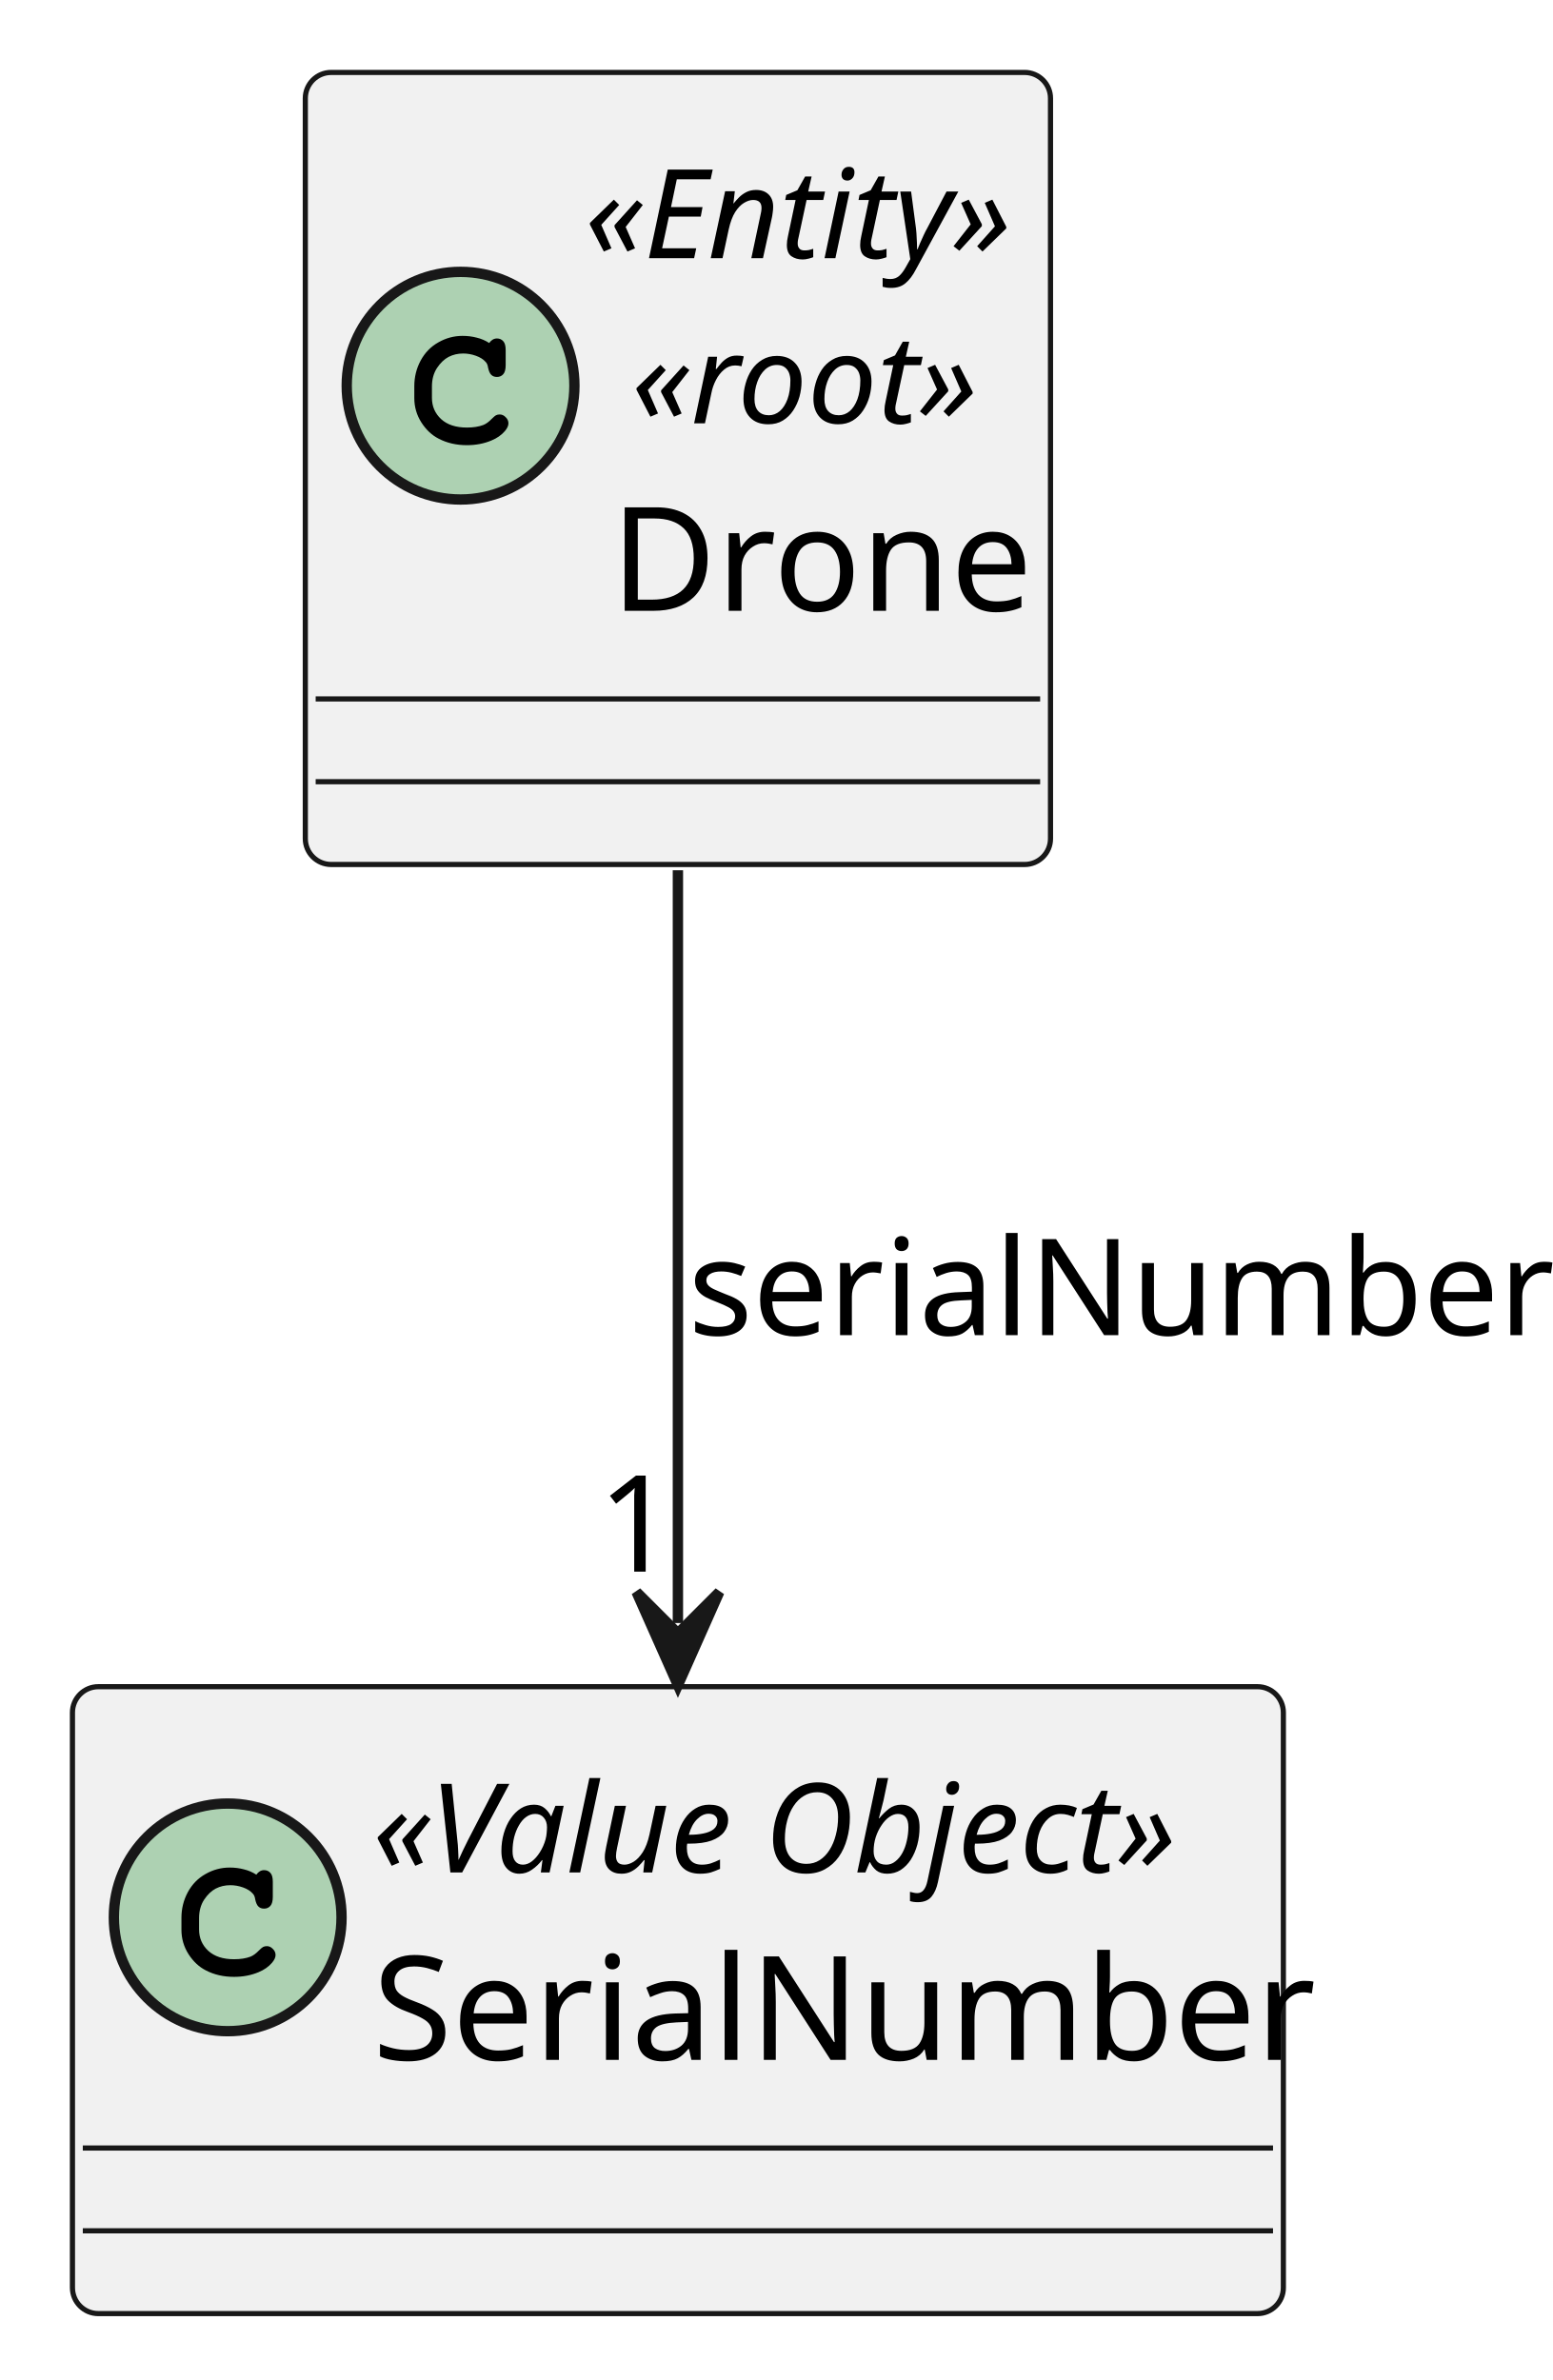
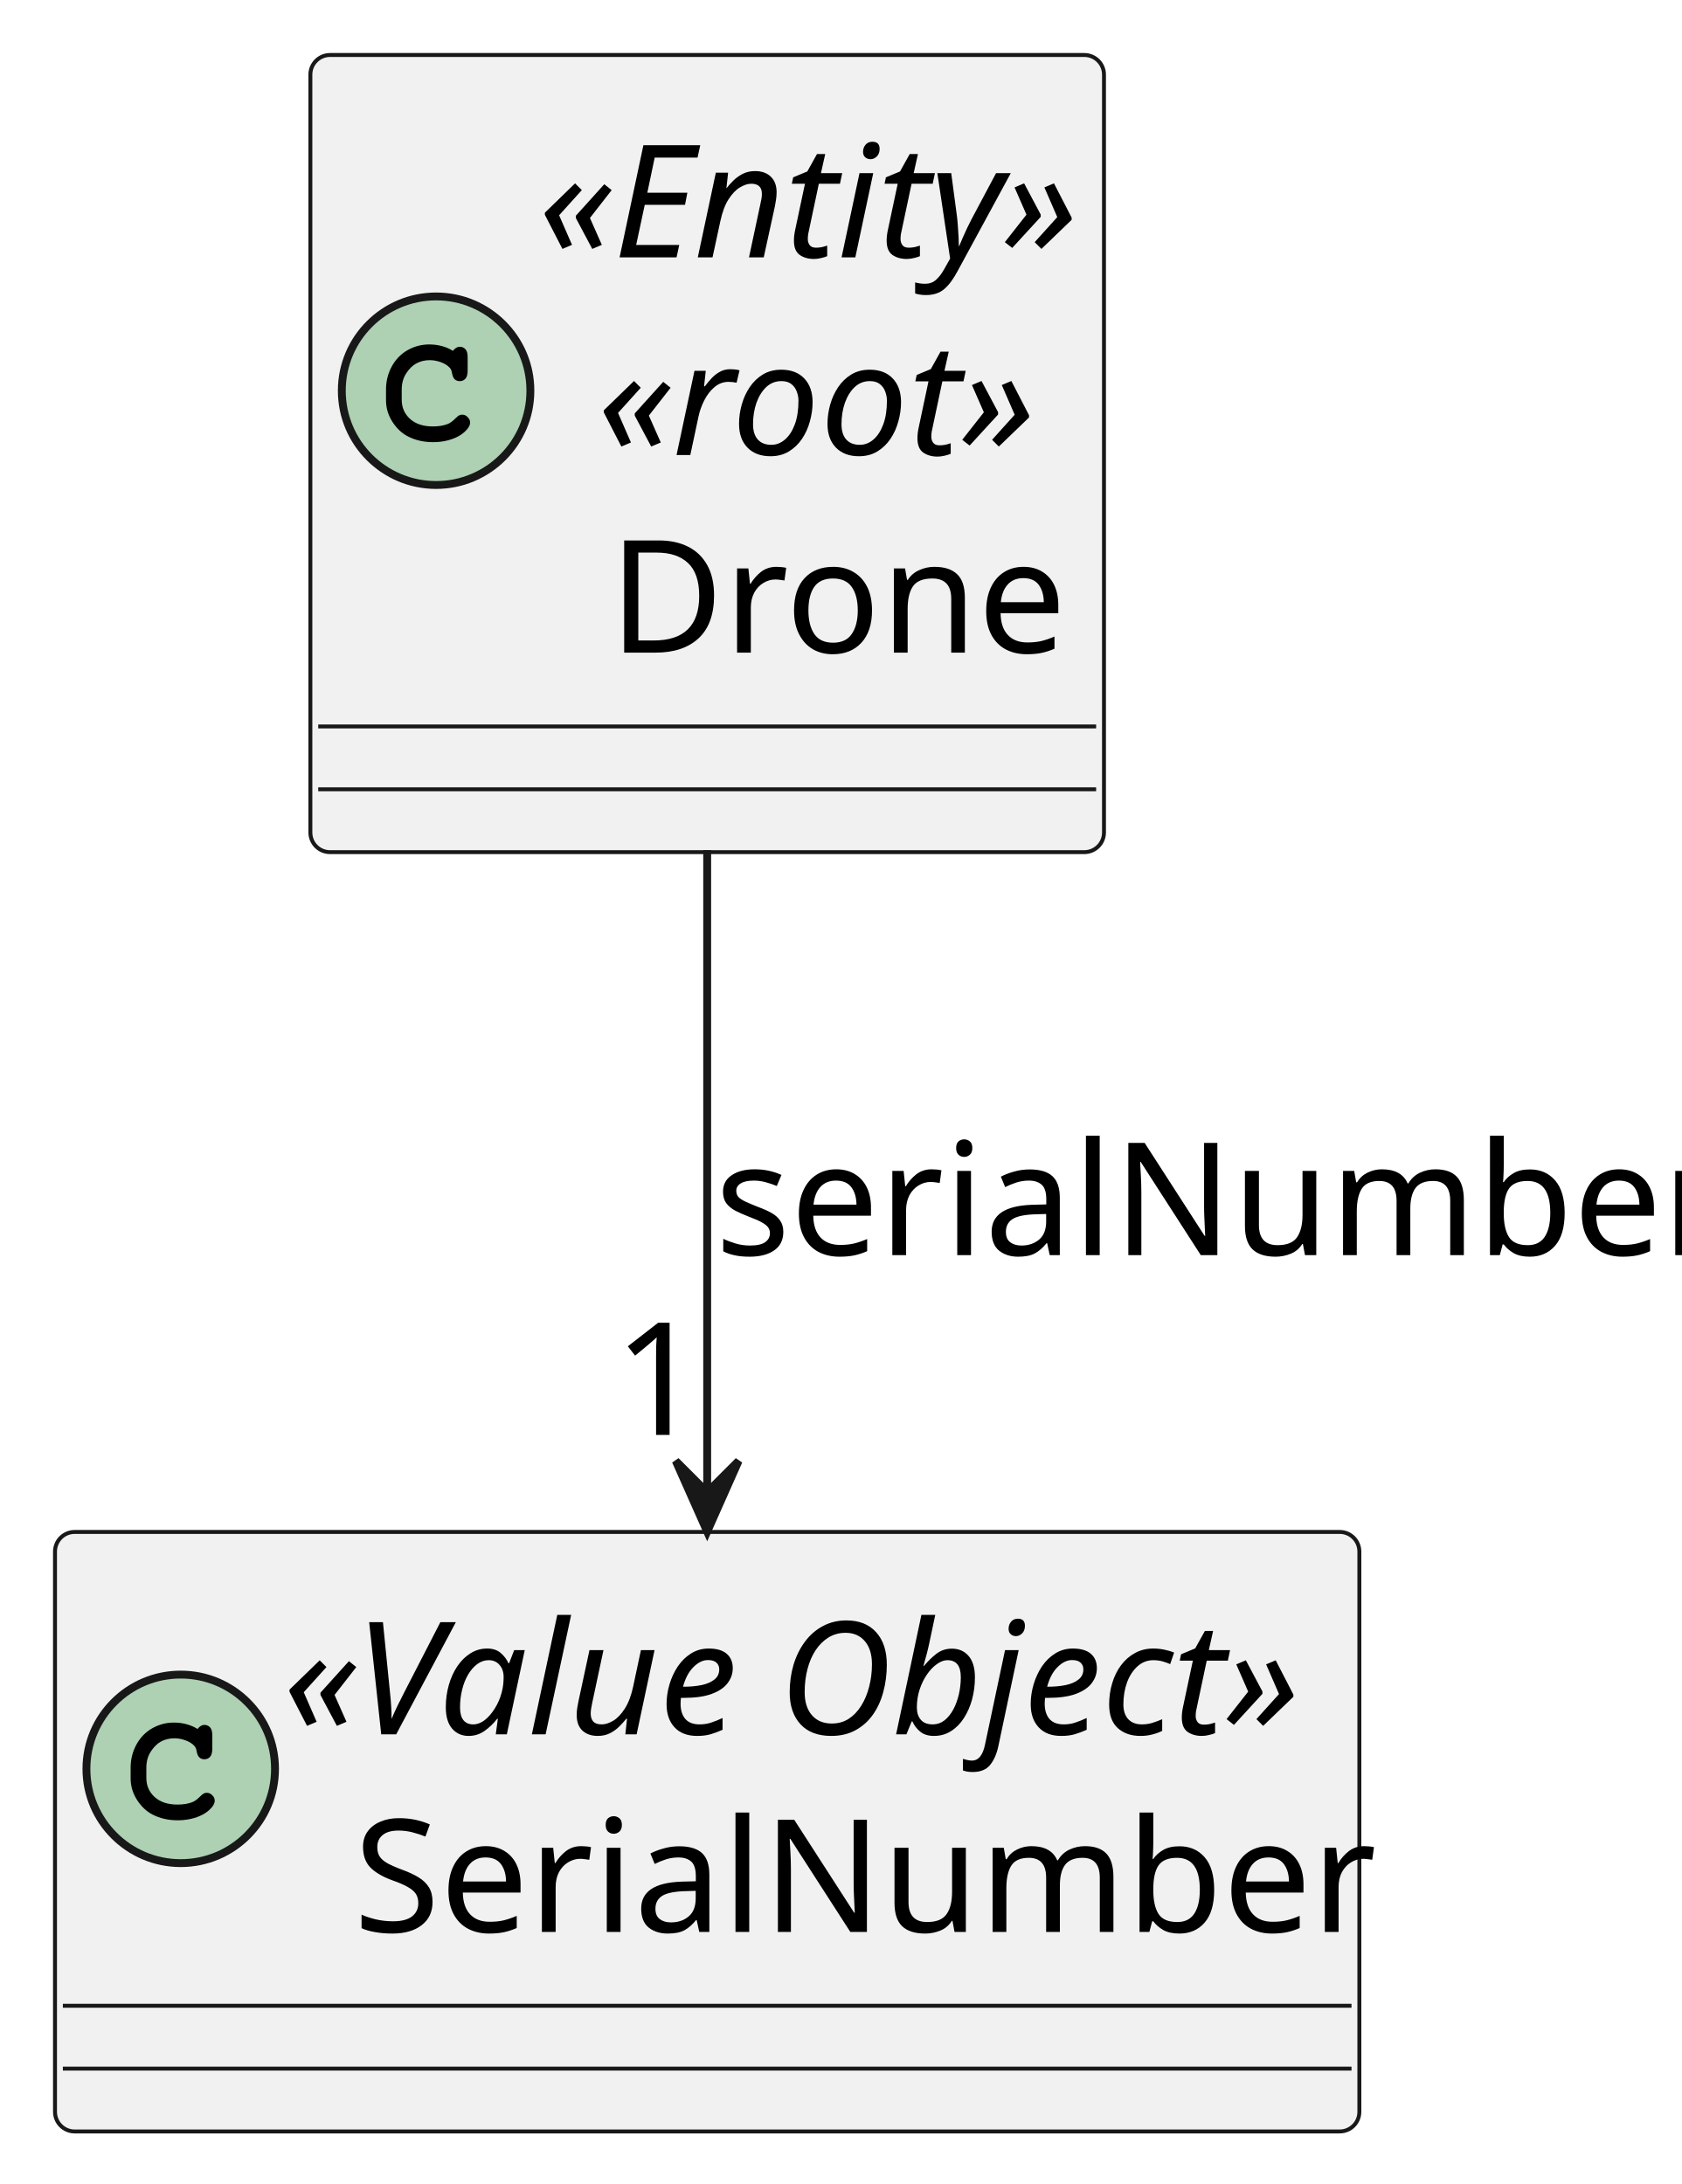
- <svg xmlns="http://www.w3.org/2000/svg" contentStyleType="text/css" height="230px" preserveAspectRatio="none" style="width:150px;height:230px;background:#FFFFFF;" version="1.1" viewBox="0 0 150 230" width="150px" zoomAndPan="magnify">
+ <svg xmlns="http://www.w3.org/2000/svg" contentStyleType="text/css" height="278px" preserveAspectRatio="none" style="width:214px;height:278px;background:#FFFFFF;" version="1.1" viewBox="0 0 214 278" width="214px" zoomAndPan="magnify">
  <defs />
  <g>
    <g id="elem_Drone">
-       <rect codeLine="4" fill="#F1F1F1" height="76.543" id="Drone" rx="2.5" ry="2.5" style="stroke:#181818;stroke-width:0.5;" width="72" x="29.5" y="7" />
-       <ellipse cx="44.5" cy="37.272" fill="#ADD1B2" rx="11" ry="11" style="stroke:#181818;stroke-width:1.0;" />
-       <path d="M47.266,33.147 Q47.422,32.928 47.609,32.818 Q47.797,32.709 48.016,32.709 Q48.391,32.709 48.625,32.975 Q48.859,33.225 48.859,33.834 L48.859,35.287 Q48.859,35.897 48.625,36.162 Q48.391,36.428 48.016,36.428 Q47.672,36.428 47.469,36.225 Q47.266,36.037 47.156,35.522 Q47.109,35.162 46.922,34.975 Q46.594,34.6 45.984,34.381 Q45.375,34.162 44.75,34.162 Q43.984,34.162 43.344,34.49 Q42.719,34.818 42.219,35.568 Q41.734,36.318 41.734,37.35 L41.734,38.443 Q41.734,39.678 42.625,40.506 Q43.516,41.318 45.109,41.318 Q46.047,41.318 46.703,41.068 Q47.094,40.912 47.516,40.475 Q47.781,40.209 47.922,40.131 Q48.078,40.053 48.281,40.053 Q48.609,40.053 48.859,40.318 Q49.125,40.568 49.125,40.912 Q49.125,41.256 48.781,41.662 Q48.281,42.24 47.484,42.568 Q46.406,43.022 45.109,43.022 Q43.594,43.022 42.391,42.397 Q41.406,41.897 40.719,40.834 Q40.031,39.756 40.031,38.475 L40.031,37.318 Q40.031,35.99 40.641,34.85 Q41.266,33.693 42.359,33.084 Q43.453,32.459 44.688,32.459 Q45.422,32.459 46.062,32.631 Q46.719,32.787 47.266,33.147 Z " fill="#000000" />
-       <text fill="#000000" font-family="sans-serif" font-size="12" font-style="italic" lengthAdjust="spacing" textLength="44" x="56.5" y="24.949">«Entity»</text>
-       <text fill="#000000" font-family="sans-serif" font-size="12" font-style="italic" lengthAdjust="spacing" textLength="35" x="61" y="40.91">«root»</text>
-       <text fill="#000000" font-family="sans-serif" font-size="14" lengthAdjust="spacing" textLength="39" x="59" y="59.029">Drone</text>
-       <line style="stroke:#181818;stroke-width:0.5;" x1="30.5" x2="100.5" y1="67.543" y2="67.543" />
-       <line style="stroke:#181818;stroke-width:0.5;" x1="30.5" x2="100.5" y1="75.543" y2="75.543" />
+       <rect codeLine="4" fill="#F1F1F1" height="101.469" id="Drone" rx="2.5" ry="2.5" style="stroke:#181818;stroke-width:0.5;" width="101" x="39.5" y="7" />
+       <ellipse cx="55.5" cy="49.734" fill="#ADD1B2" rx="12" ry="12" style="stroke:#181818;stroke-width:1.0;" />
+       <path d="M57.641,44.656 Q57.828,44.406 58.047,44.281 Q58.266,44.141 58.516,44.141 Q58.953,44.141 59.234,44.453 Q59.516,44.75 59.516,45.469 L59.516,47.172 Q59.516,47.891 59.234,48.203 Q58.953,48.516 58.516,48.516 Q58.125,48.516 57.875,48.281 Q57.625,48.062 57.516,47.453 Q57.453,47.031 57.234,46.812 Q56.844,46.375 56.125,46.109 Q55.406,45.844 54.688,45.844 Q53.781,45.844 53.031,46.234 Q52.281,46.625 51.703,47.516 Q51.125,48.391 51.125,49.594 L51.125,50.891 Q51.125,52.344 52.172,53.312 Q53.234,54.281 55.094,54.281 Q56.203,54.281 56.984,53.969 Q57.422,53.797 57.938,53.281 Q58.25,52.969 58.422,52.875 Q58.594,52.781 58.828,52.781 Q59.219,52.781 59.516,53.094 Q59.828,53.391 59.828,53.797 Q59.828,54.203 59.422,54.672 Q58.828,55.359 57.891,55.75 Q56.625,56.281 55.109,56.281 Q53.328,56.281 51.906,55.547 Q50.75,54.953 49.938,53.688 Q49.125,52.422 49.125,50.938 L49.125,49.578 Q49.125,48.016 49.844,46.672 Q50.578,45.312 51.859,44.578 Q53.156,43.844 54.609,43.844 Q55.469,43.844 56.219,44.047 Q56.984,44.25 57.641,44.656 Z " fill="#000000" />
+       <text fill="#000000" font-family="sans-serif" font-size="20" font-style="italic" lengthAdjust="spacing" textLength="71" x="68.5" y="32.762">«Entity»</text>
+       <text fill="#000000" font-family="sans-serif" font-size="20" font-style="italic" lengthAdjust="spacing" textLength="56" x="76" y="57.918">«root»</text>
+       <text fill="#000000" font-family="sans-serif" font-size="20" lengthAdjust="spacing" textLength="53" x="77.5" y="83.074">Drone</text>
+       <line style="stroke:#181818;stroke-width:0.5;" x1="40.5" x2="139.5" y1="92.469" y2="92.469" />
+       <line style="stroke:#181818;stroke-width:0.5;" x1="40.5" x2="139.5" y1="100.469" y2="100.469" />
    </g>
    <g id="elem_SerialNumber">
-       <rect codeLine="7" fill="#F1F1F1" height="60.582" id="SerialNumber" rx="2.5" ry="2.5" style="stroke:#181818;stroke-width:0.5;" width="117" x="7" y="163" />
-       <ellipse cx="22" cy="185.291" fill="#ADD1B2" rx="11" ry="11" style="stroke:#181818;stroke-width:1.0;" />
-       <path d="M24.766,181.166 Q24.922,180.947 25.109,180.838 Q25.297,180.728 25.516,180.728 Q25.891,180.728 26.125,180.994 Q26.359,181.244 26.359,181.853 L26.359,183.307 Q26.359,183.916 26.125,184.182 Q25.891,184.447 25.516,184.447 Q25.172,184.447 24.969,184.244 Q24.766,184.057 24.656,183.541 Q24.609,183.182 24.422,182.994 Q24.094,182.619 23.484,182.4 Q22.875,182.182 22.25,182.182 Q21.484,182.182 20.844,182.51 Q20.219,182.838 19.719,183.588 Q19.234,184.338 19.234,185.369 L19.234,186.463 Q19.234,187.697 20.125,188.525 Q21.016,189.338 22.609,189.338 Q23.547,189.338 24.203,189.088 Q24.594,188.932 25.016,188.494 Q25.281,188.228 25.422,188.15 Q25.578,188.072 25.781,188.072 Q26.109,188.072 26.359,188.338 Q26.625,188.588 26.625,188.932 Q26.625,189.275 26.281,189.682 Q25.781,190.26 24.984,190.588 Q23.906,191.041 22.609,191.041 Q21.094,191.041 19.891,190.416 Q18.906,189.916 18.219,188.853 Q17.531,187.775 17.531,186.494 L17.531,185.338 Q17.531,184.01 18.141,182.869 Q18.766,181.713 19.859,181.103 Q20.953,180.478 22.188,180.478 Q22.922,180.478 23.562,180.65 Q24.219,180.807 24.766,181.166 Z " fill="#000000" />
-       <text fill="#000000" font-family="sans-serif" font-size="12" font-style="italic" lengthAdjust="spacing" textLength="85" x="36" y="180.949">«Value Object»</text>
-       <text fill="#000000" font-family="sans-serif" font-size="14" lengthAdjust="spacing" textLength="85" x="36" y="199.068">SerialNumber</text>
-       <line style="stroke:#181818;stroke-width:0.5;" x1="8" x2="123" y1="207.582" y2="207.582" />
-       <line style="stroke:#181818;stroke-width:0.5;" x1="8" x2="123" y1="215.582" y2="215.582" />
+       <rect codeLine="7" fill="#F1F1F1" height="76.312" id="SerialNumber" rx="2.5" ry="2.5" style="stroke:#181818;stroke-width:0.5;" width="166" x="7" y="195" />
+       <ellipse cx="23" cy="225.156" fill="#ADD1B2" rx="12" ry="12" style="stroke:#181818;stroke-width:1.0;" />
+       <path d="M25.141,220.078 Q25.328,219.828 25.547,219.703 Q25.766,219.562 26.016,219.562 Q26.453,219.562 26.734,219.875 Q27.016,220.172 27.016,220.891 L27.016,222.594 Q27.016,223.312 26.734,223.625 Q26.453,223.938 26.016,223.938 Q25.625,223.938 25.375,223.703 Q25.125,223.484 25.016,222.875 Q24.953,222.453 24.734,222.234 Q24.344,221.797 23.625,221.531 Q22.906,221.266 22.188,221.266 Q21.281,221.266 20.531,221.656 Q19.781,222.047 19.203,222.938 Q18.625,223.812 18.625,225.016 L18.625,226.312 Q18.625,227.766 19.672,228.734 Q20.734,229.703 22.594,229.703 Q23.703,229.703 24.484,229.391 Q24.922,229.219 25.438,228.703 Q25.75,228.391 25.922,228.297 Q26.094,228.203 26.328,228.203 Q26.719,228.203 27.016,228.516 Q27.328,228.812 27.328,229.219 Q27.328,229.625 26.922,230.094 Q26.328,230.781 25.391,231.172 Q24.125,231.703 22.609,231.703 Q20.828,231.703 19.406,230.969 Q18.25,230.375 17.438,229.109 Q16.625,227.844 16.625,226.359 L16.625,225 Q16.625,223.438 17.344,222.094 Q18.078,220.734 19.359,220 Q20.656,219.266 22.109,219.266 Q22.969,219.266 23.719,219.469 Q24.484,219.672 25.141,220.078 Z " fill="#000000" />
+       <text fill="#000000" font-family="sans-serif" font-size="20" font-style="italic" lengthAdjust="spacing" textLength="136" x="36" y="220.762">«Value Object»</text>
+       <text fill="#000000" font-family="sans-serif" font-size="20" lengthAdjust="spacing" textLength="118" x="45" y="245.918">SerialNumber</text>
+       <line style="stroke:#181818;stroke-width:0.5;" x1="8" x2="172" y1="255.312" y2="255.312" />
+       <line style="stroke:#181818;stroke-width:0.5;" x1="8" x2="172" y1="263.312" y2="263.312" />
    </g>
    <g id="link_Drone_SerialNumber">
-       <path codeLine="11" d="M65.5,84.1 C65.5,108.6 65.5,134.12 65.5,156.85 " fill="none" id="Drone-to-SerialNumber" style="stroke:#181818;stroke-width:1.0;" />
-       <polygon fill="#181818" points="65.5,162.85,69.5,153.85,65.5,157.85,61.5,153.85,65.5,162.85" style="stroke:#181818;stroke-width:1.0;" />
-       <text fill="#000000" font-family="sans-serif" font-size="13" lengthAdjust="spacing" textLength="76" x="66.5" y="129.028">serialNumber</text>
-       <text fill="#000000" font-family="sans-serif" font-size="13" lengthAdjust="spacing" textLength="7" x="57.778" y="151.877">1</text>
+       <path codeLine="11" d="M90,108.22 C90,134.02 90,165.2 90,189.81 " fill="none" id="Drone-to-SerialNumber" style="stroke:#181818;stroke-width:1.0;" />
+       <polygon fill="#181818" points="90,194.96,94,185.96,90,189.96,86,185.96,90,194.96" style="stroke:#181818;stroke-width:1.0;" />
+       <text fill="#000000" font-family="sans-serif" font-size="20" lengthAdjust="spacing" textLength="115" x="91" y="159.762">serialNumber</text>
+       <text fill="#000000" font-family="sans-serif" font-size="20" lengthAdjust="spacing" textLength="11" x="78.123" y="182.655">1</text>
    </g>
  </g>
</svg>
